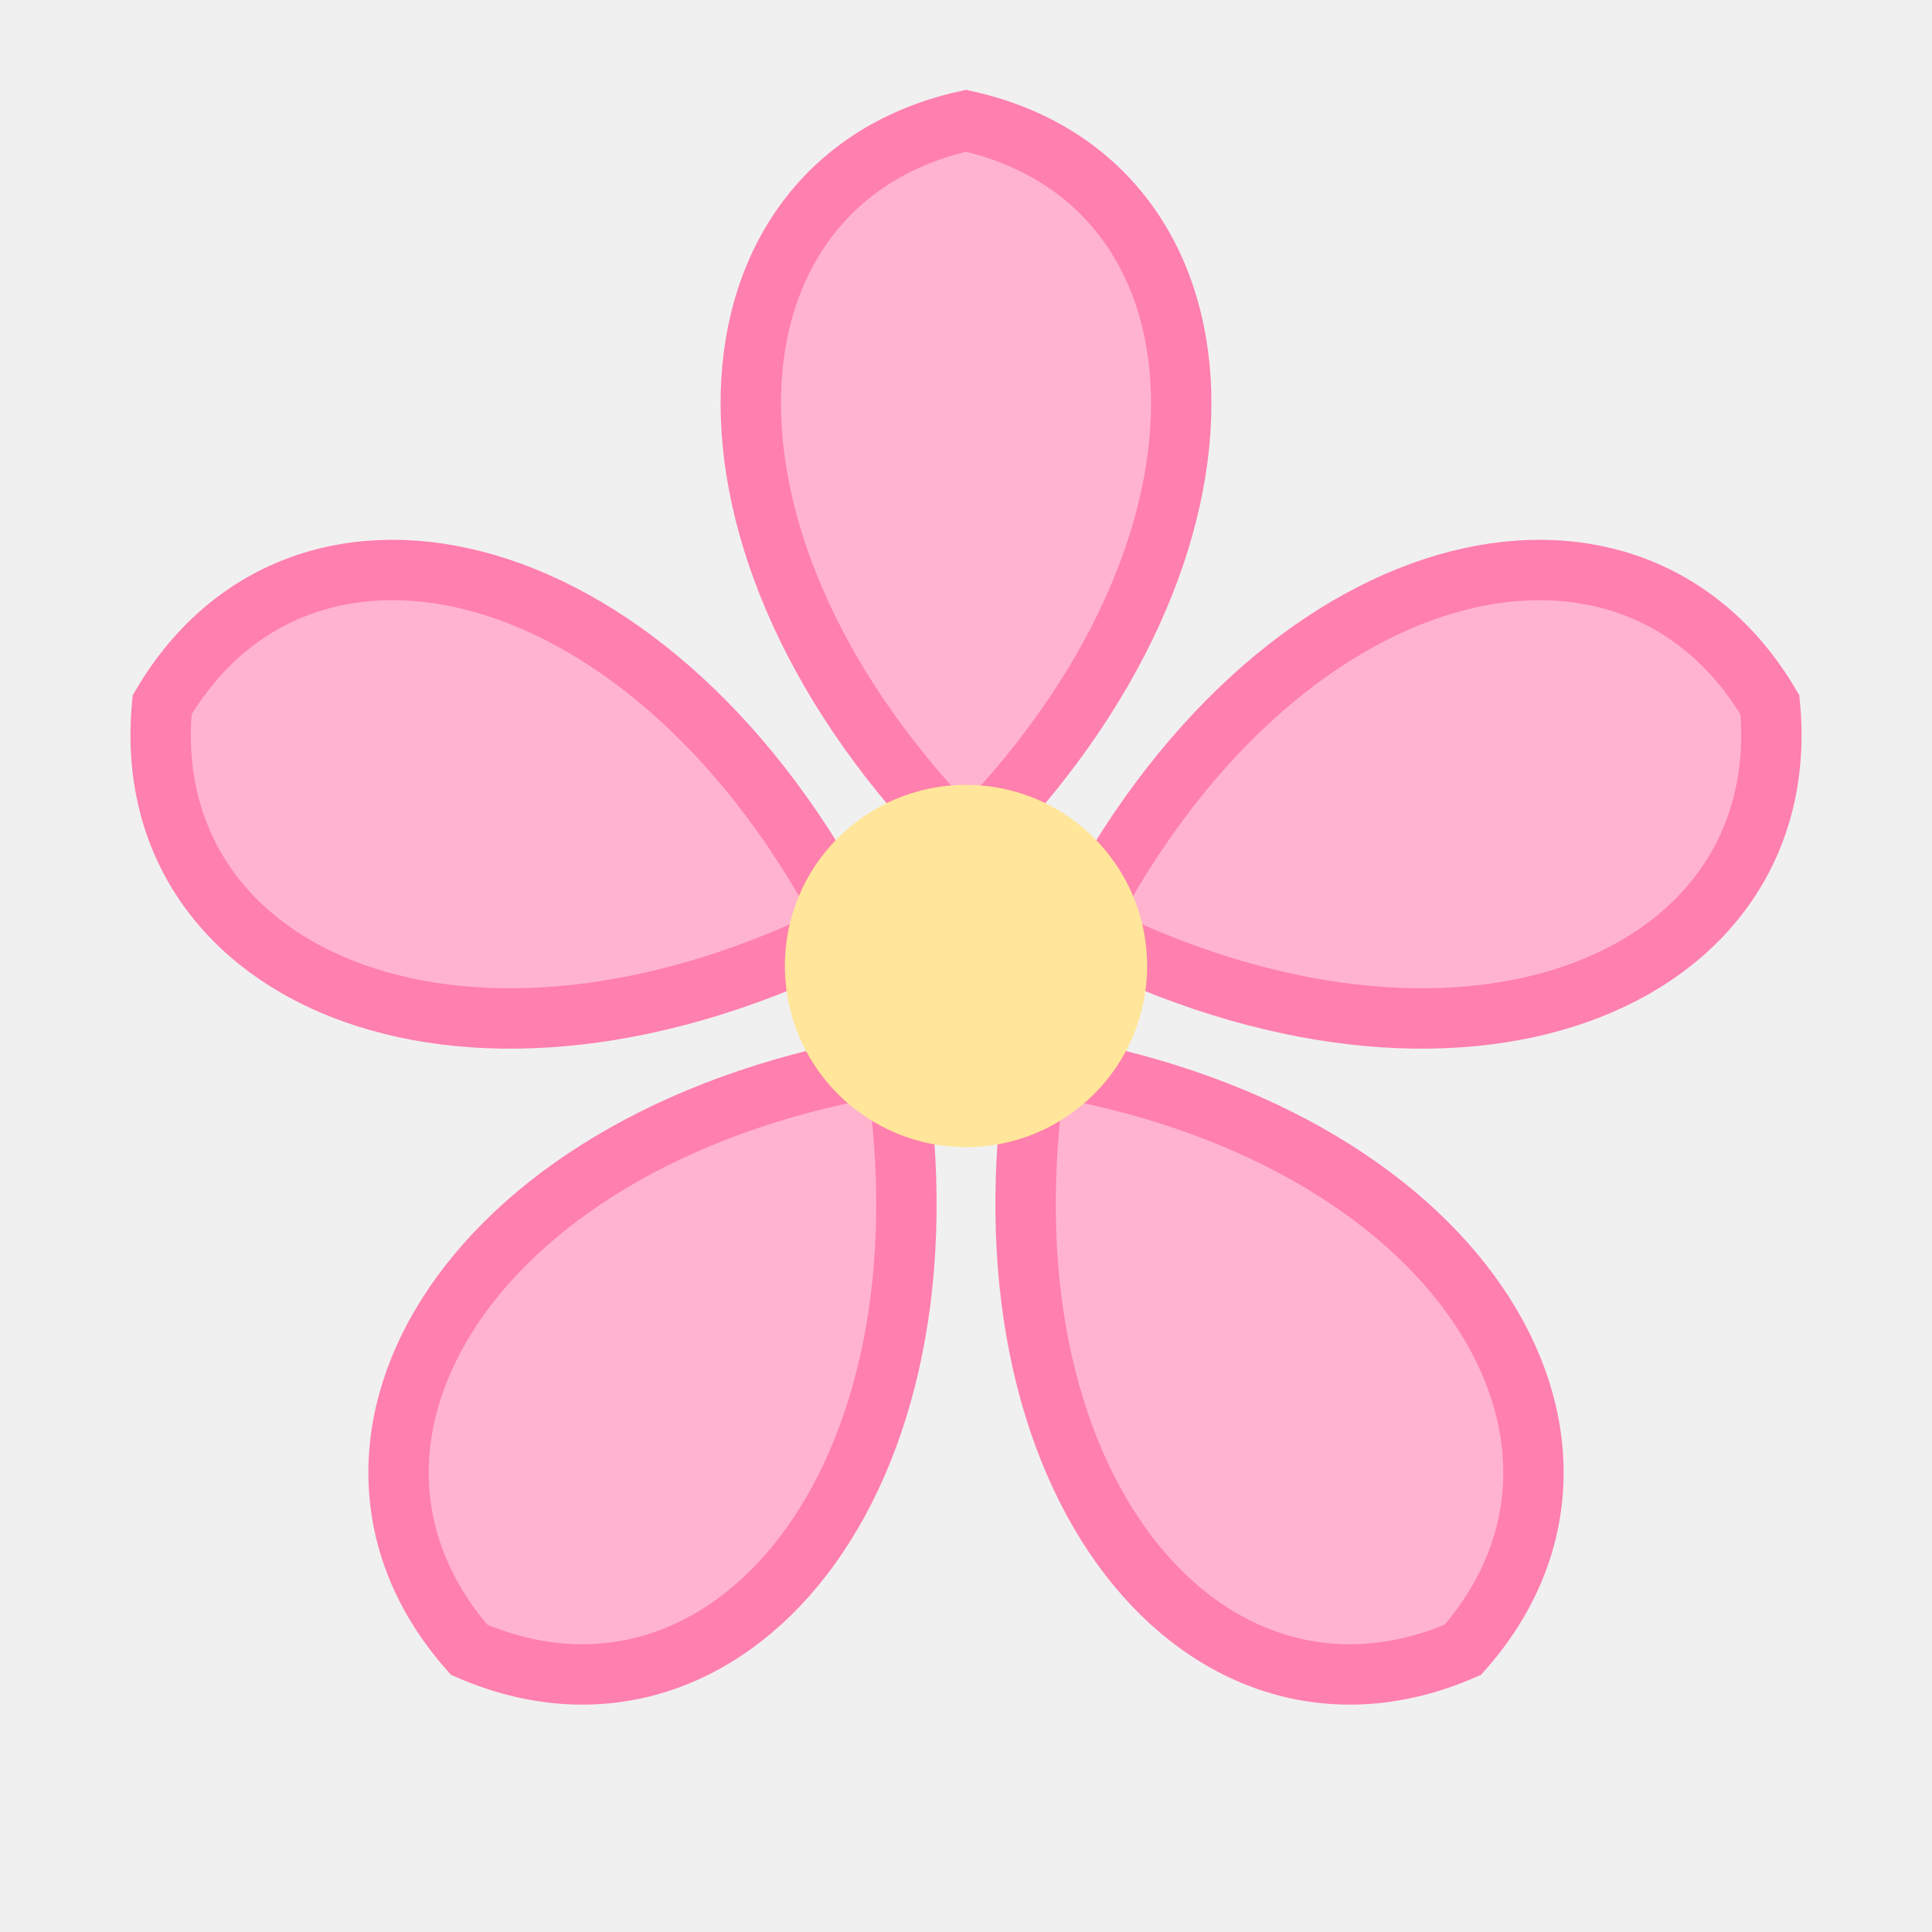
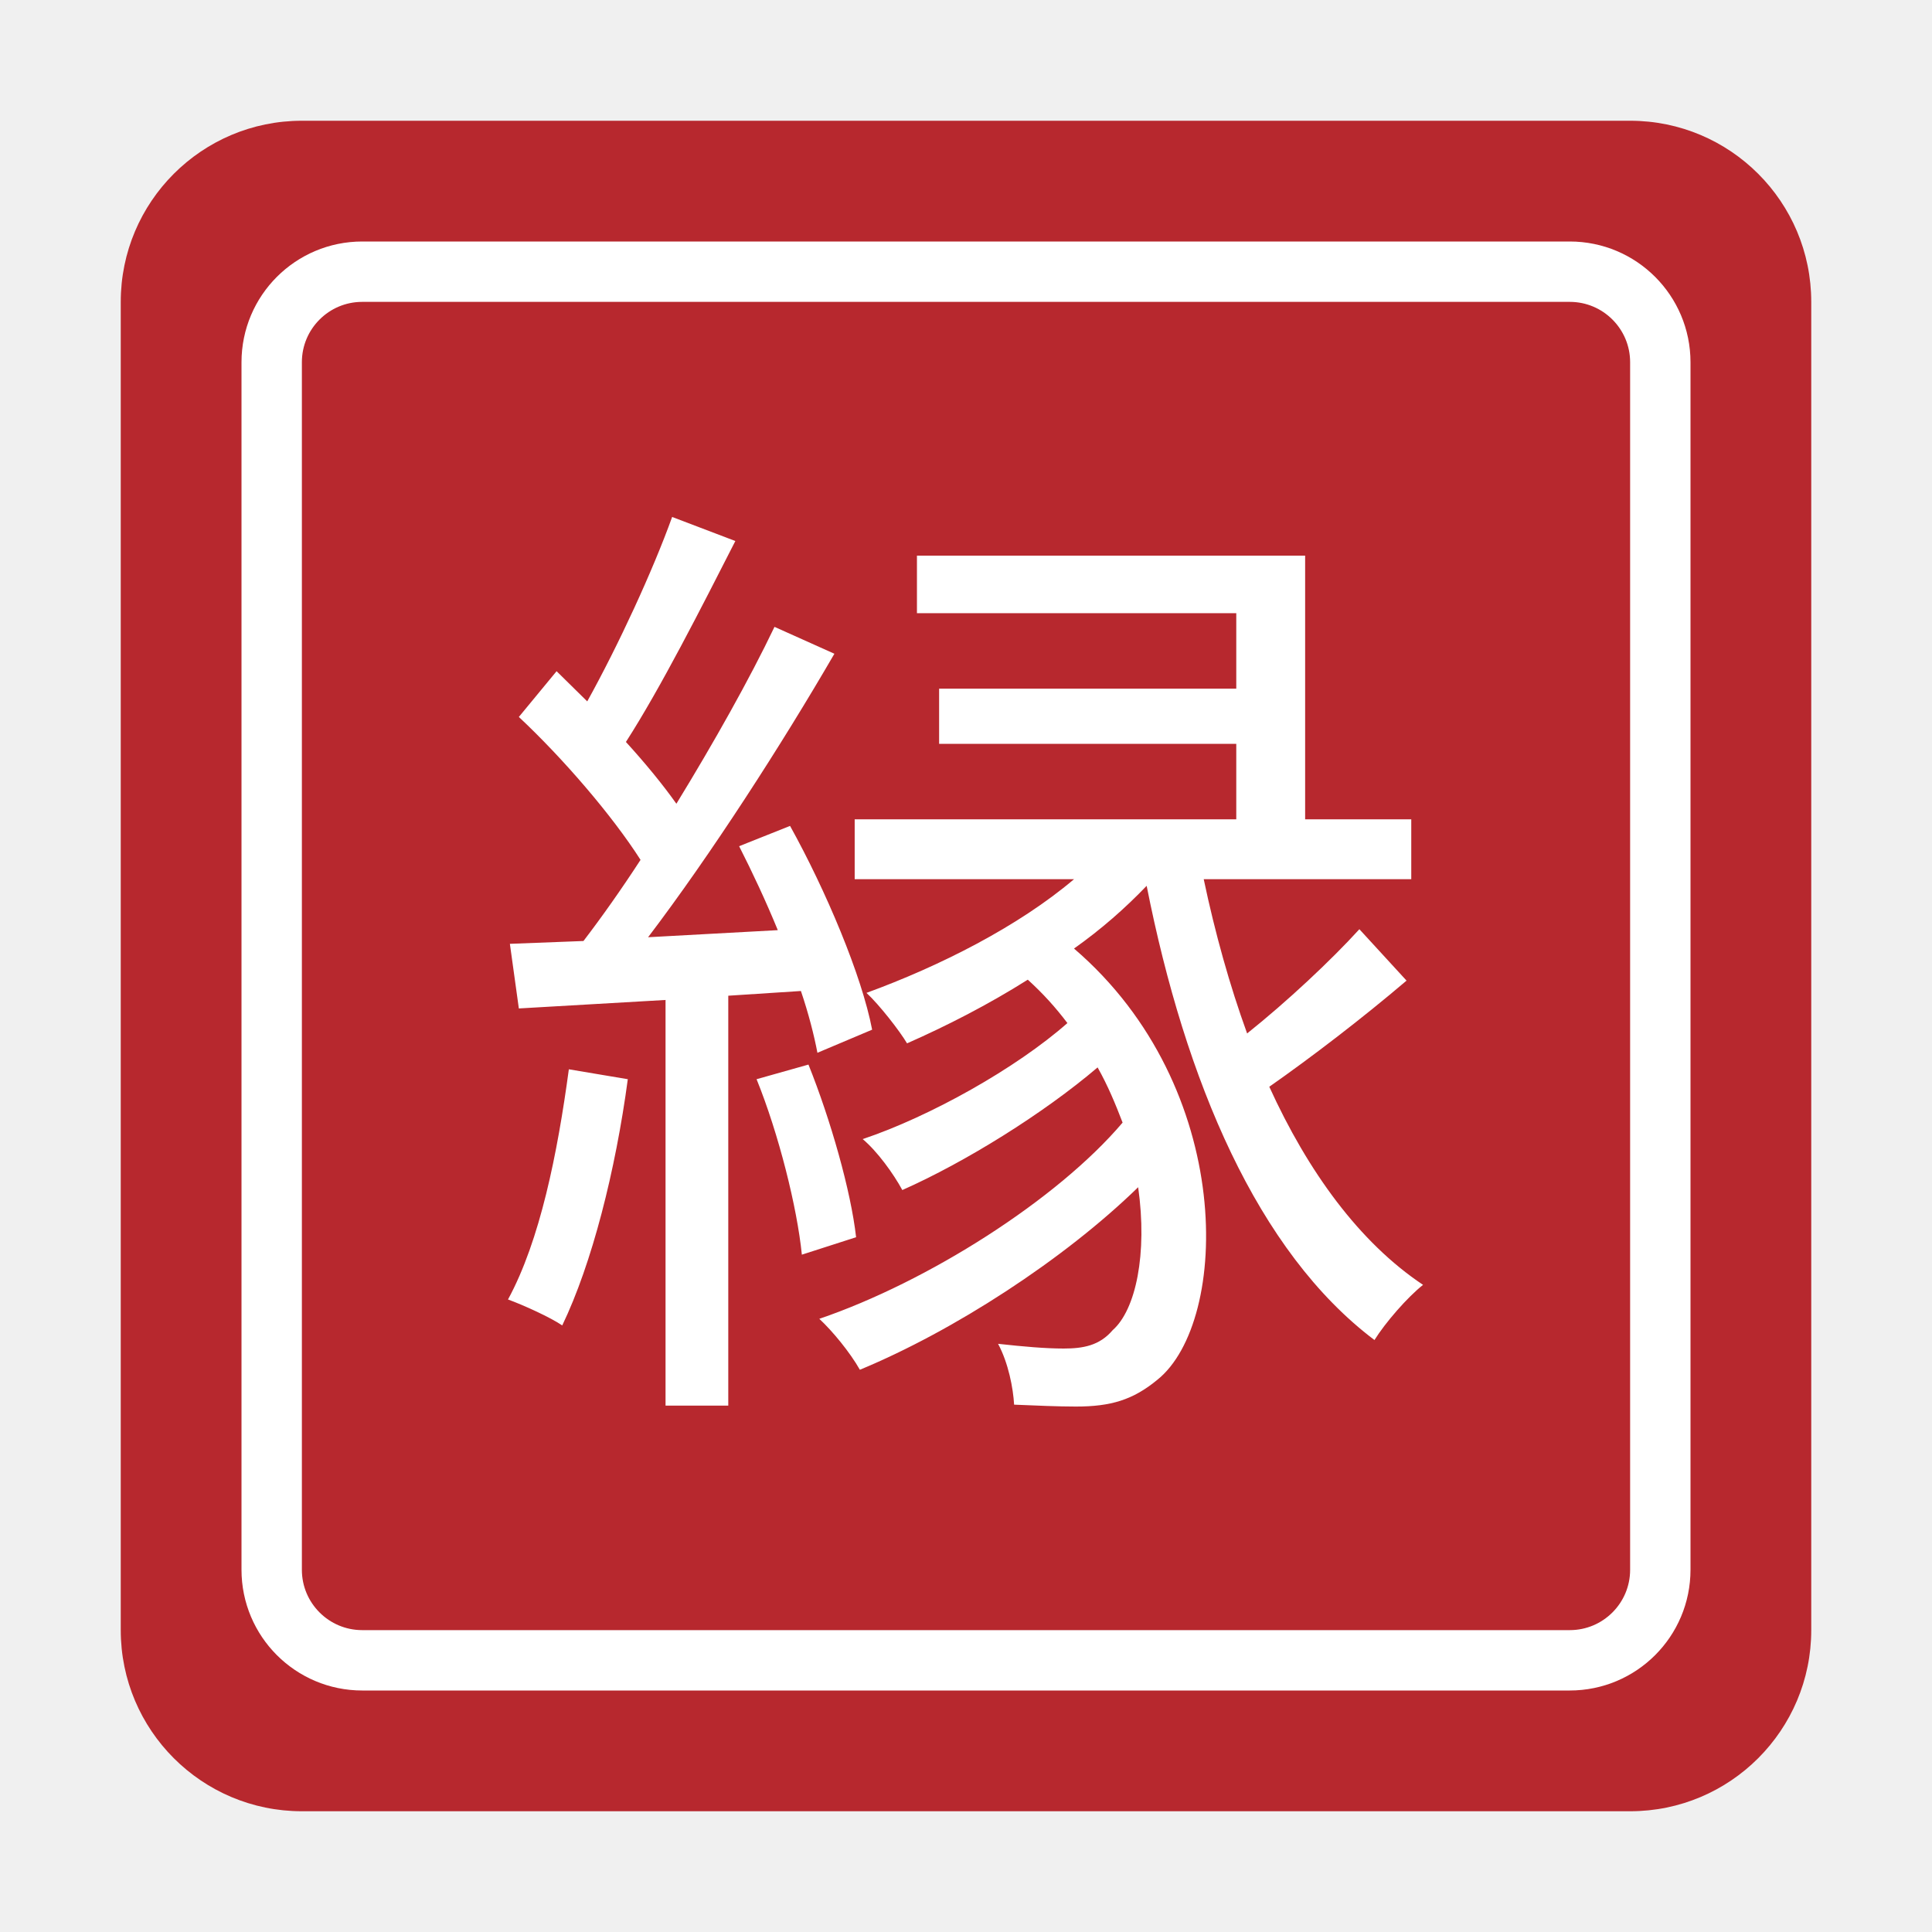
<svg xmlns="http://www.w3.org/2000/svg" viewBox="0 0 64 64">
-   <g transform="translate(32 32)">
-     <g fill="#ffb3cf" stroke="#ff7fae" stroke-width="2">
-       <path id="p" d="M0 -4 C-10 -14 -9 -26 0 -28 C9 -26 10 -14 0 -4Z" />
-       <use href="#p" transform="rotate(72)" />
-       <use href="#p" transform="rotate(144)" />
-       <use href="#p" transform="rotate(216)" />
-       <use href="#p" transform="rotate(288)" />
-     </g>
-     <circle r="6" fill="#ffe69a" />
-   </g>
+   <rect x="4" y="4" width="56" height="56" rx="6" fill="#b7282e" />
+   <rect x="9" y="9" width="46" height="46" rx="3" fill="none" stroke="#fff" stroke-width="2" />
+   <text x="32" y="44" text-anchor="middle" font-size="32" font-family="serif" fill="#fff">縁</text>
</svg>
